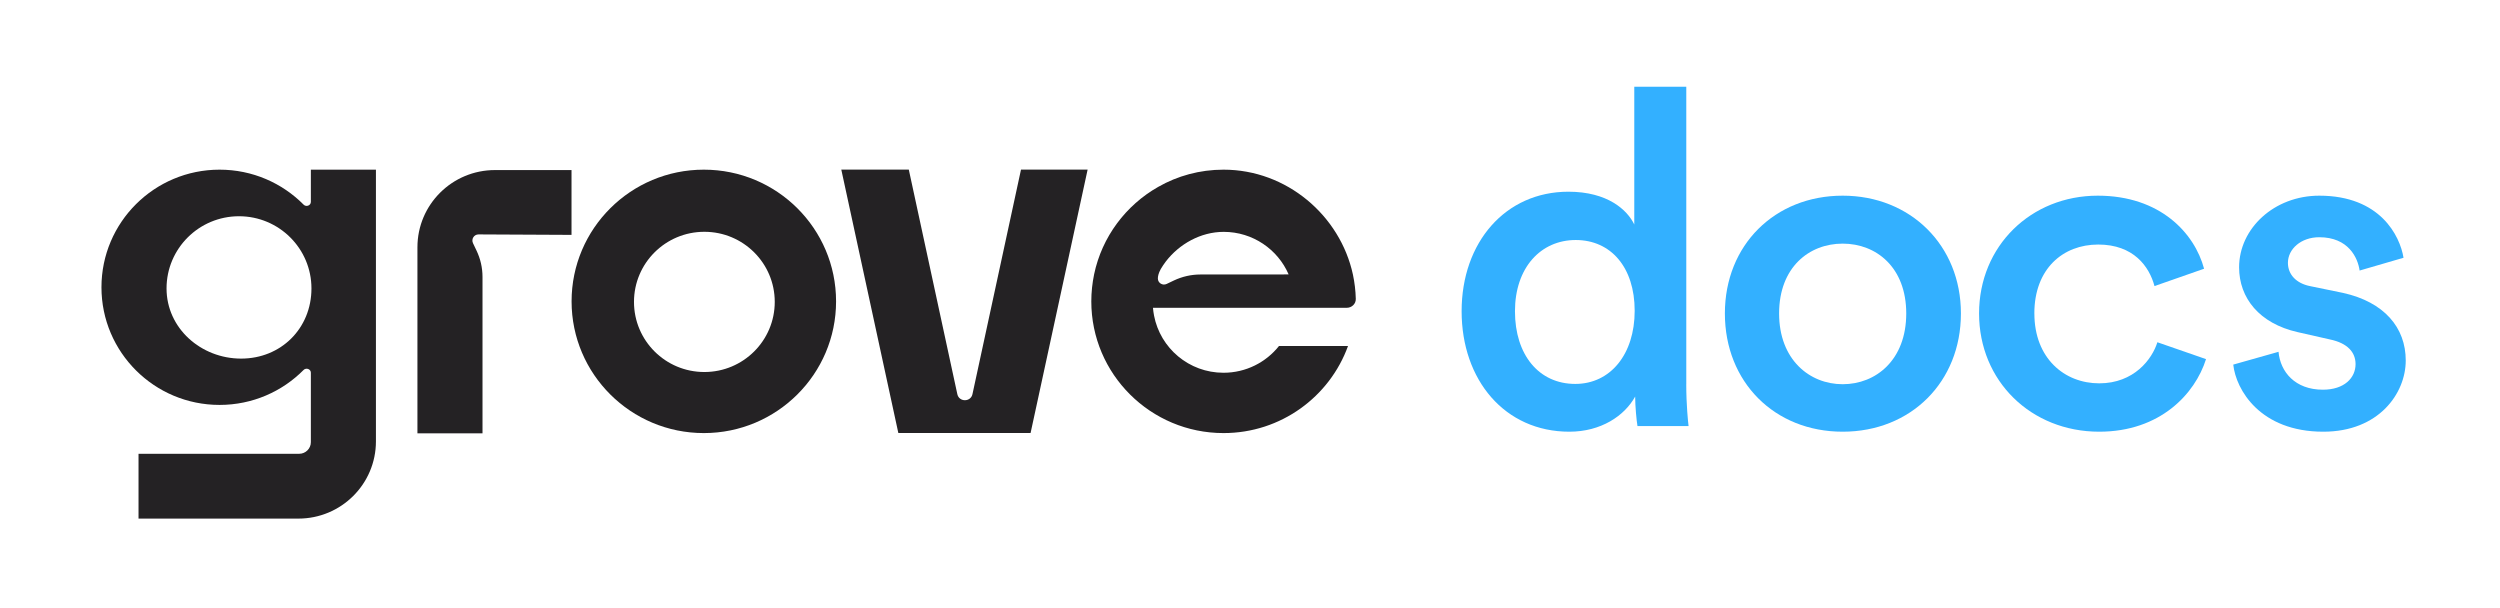
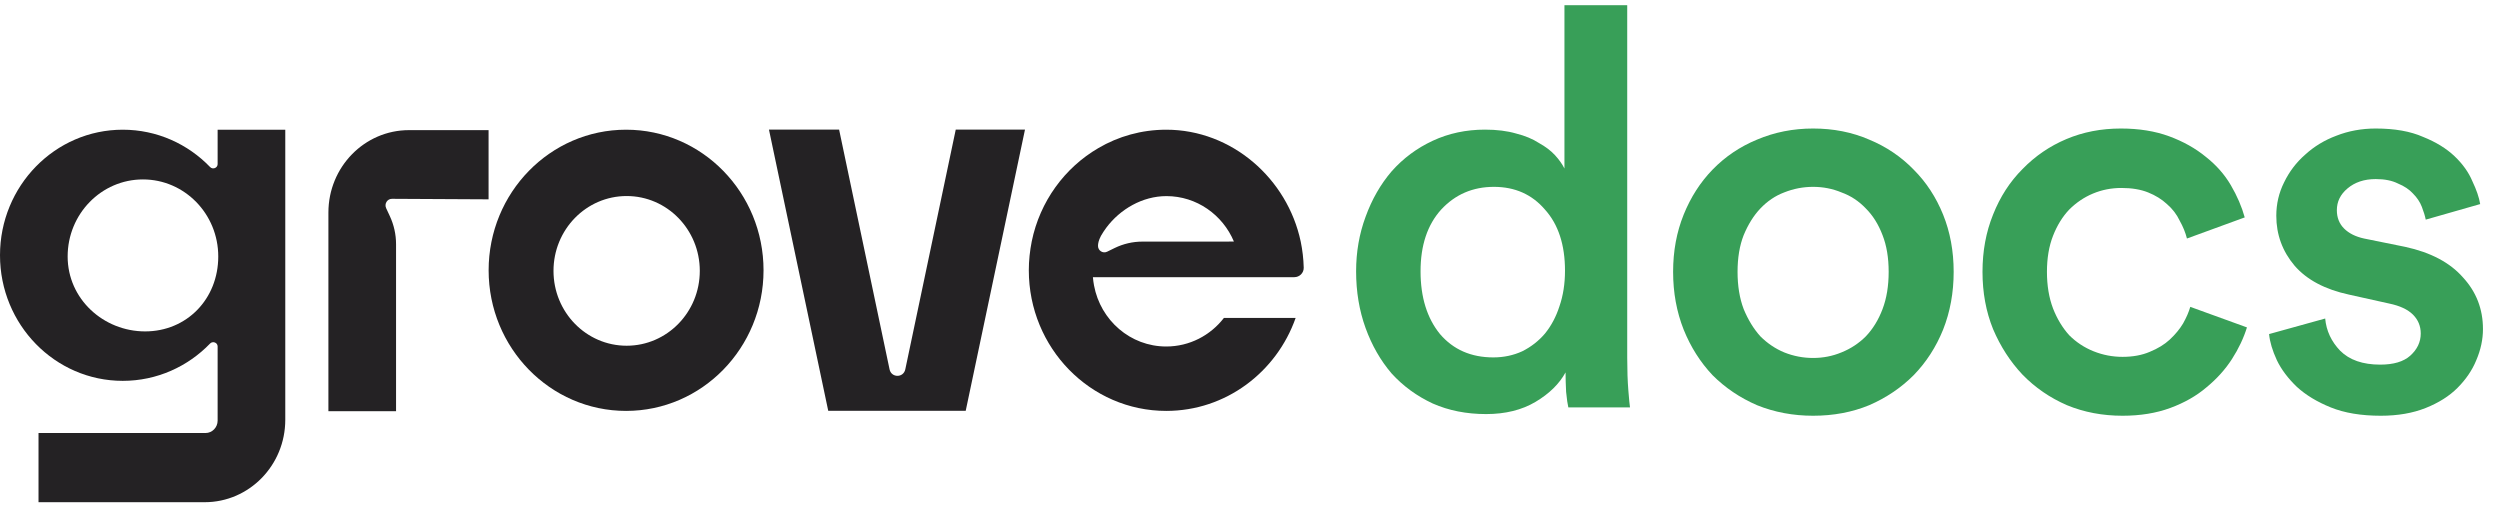
- <svg xmlns="http://www.w3.org/2000/svg" width="140" height="34" viewBox="0 0 230 56" fill="none">
-   <path d="M83.529 15.643H77.303L82.564 39.938H94.762L100.023 15.643H93.878L89.402 36.353C89.241 37.101 88.165 37.101 88.005 36.353L83.529 15.643Z" fill="#242224" />
-   <path fill-rule="evenodd" clip-rule="evenodd" d="M76.821 27.797C76.821 34.504 71.356 39.945 64.624 39.945C57.891 39.945 52.426 34.504 52.426 27.797C52.426 21.089 57.885 15.649 64.624 15.649C71.362 15.649 76.821 21.089 76.821 27.797ZM71.165 27.846C71.165 31.419 68.259 34.313 64.673 34.313C61.087 34.313 58.182 31.419 58.182 27.846C58.182 24.273 61.087 21.38 64.673 21.38C68.259 21.38 71.165 24.273 71.165 27.846Z" fill="#242224" />
-   <path d="M44.21 25.528V39.969H38.208V22.808C38.208 18.87 41.41 15.686 45.36 15.686H52.42V21.664L43.846 21.621C43.425 21.621 43.153 22.053 43.333 22.43L43.654 23.104C44.019 23.865 44.21 24.693 44.21 25.54V25.528Z" fill="#242224" />
-   <path fill-rule="evenodd" clip-rule="evenodd" d="M34.38 15.649H28.378V18.622C28.378 18.956 27.945 19.117 27.71 18.876C25.738 16.885 22.993 15.649 19.957 15.649C13.942 15.649 9.064 20.508 9.064 26.498C9.064 32.489 13.942 37.348 19.957 37.348C22.993 37.348 25.738 36.112 27.71 34.121C27.945 33.886 28.378 34.041 28.378 34.374V40.785C28.378 41.373 27.895 41.855 27.302 41.855H12.483V47.833H27.228C31.178 47.833 34.38 44.643 34.38 40.711V15.649ZM21.942 33.076C25.633 33.076 28.433 30.282 28.433 26.604C28.433 22.925 25.441 19.945 21.75 19.945C18.059 19.945 15.067 22.925 15.067 26.604C15.067 30.282 18.251 33.076 21.948 33.076H21.942Z" fill="#242224" />
-   <path d="M123.923 28.39C124.381 28.39 124.77 28.032 124.758 27.568C124.739 26.801 124.646 26.047 124.492 25.318C123.311 19.877 118.384 15.649 112.56 15.649C110.366 15.649 108.307 16.224 106.533 17.238C103.547 18.931 101.346 21.849 100.622 25.299C100.456 26.109 100.363 26.944 100.363 27.797C100.363 34.504 105.828 39.945 112.56 39.945C117.846 39.945 122.347 36.594 124.041 31.914H117.673C116.48 33.416 114.631 34.381 112.554 34.381C109.37 34.381 106.724 32.112 106.149 29.107C106.106 28.872 106.069 28.631 106.05 28.39H123.911H123.923ZM118.118 25.318H110.427C109.58 25.318 108.746 25.509 107.985 25.868L107.312 26.189C106.934 26.369 106.502 26.097 106.502 25.689C106.502 25.485 106.551 25.219 106.768 24.817C106.91 24.576 107.064 24.347 107.231 24.125C108.468 22.511 110.452 21.386 112.573 21.386C115.256 21.386 117.568 23.006 118.563 25.311H118.124L118.118 25.318Z" fill="#242224" />
-   <path d="M155.238 35.453C155.238 37.355 155.408 38.953 155.452 39.299H150.739C150.655 38.825 150.525 37.442 150.525 36.577C149.55 38.348 147.383 39.818 144.454 39.818C138.508 39.818 134.519 35.062 134.519 28.707C134.519 22.352 138.552 17.682 144.372 17.682C147.981 17.682 149.809 19.367 150.444 20.709V8H155.241V35.453H155.238ZM145.004 35.411C148.232 35.411 150.481 32.689 150.481 28.666C150.481 24.642 148.273 22.138 145.045 22.138C141.817 22.138 139.439 24.687 139.439 28.71C139.439 32.734 141.647 35.411 145.001 35.411H145.004Z" fill="#33B0FF" />
-   <path d="M180.572 28.913C180.572 35.229 175.96 39.818 169.666 39.818C163.371 39.818 158.801 35.229 158.801 28.913C158.801 22.596 163.413 18.048 169.666 18.048C175.919 18.048 180.572 22.636 180.572 28.913ZM175.529 28.913C175.529 24.661 172.77 22.471 169.666 22.471C166.562 22.471 163.802 24.661 163.802 28.913C163.802 33.164 166.603 35.438 169.666 35.438C172.728 35.438 175.529 33.208 175.529 28.913Z" fill="#33B0FF" />
-   <path d="M187.347 28.916C187.347 33.043 190.116 35.357 193.328 35.357C196.54 35.357 198.208 33.127 198.693 31.567L203.179 33.124C202.169 36.324 198.957 39.818 193.328 39.818C187.041 39.818 182.246 35.145 182.246 28.913C182.246 22.68 187.038 18.048 193.195 18.048C198.954 18.048 202.12 21.501 203 24.786L198.426 26.386C197.944 24.577 196.491 22.555 193.237 22.555C189.983 22.555 187.344 24.786 187.344 28.913L187.347 28.916Z" fill="#33B0FF" />
-   <path d="M209.867 32.45C210.032 34.303 211.394 35.944 213.957 35.944C215.94 35.944 216.972 34.849 216.972 33.585C216.972 32.49 216.228 31.648 214.618 31.311L211.642 30.637C208.088 29.836 206.23 27.481 206.23 24.657C206.23 21.08 209.454 18.048 213.626 18.048C219.247 18.048 221.065 21.753 221.396 23.775L217.346 24.954C217.18 23.775 216.314 21.881 213.626 21.881C211.933 21.881 210.733 22.976 210.733 24.24C210.733 25.335 211.517 26.133 212.757 26.386L215.815 27.016C219.617 27.858 221.6 30.216 221.6 33.248C221.6 36.281 219.121 39.818 213.996 39.818C208.171 39.818 205.939 35.944 205.691 33.629L209.864 32.45H209.867Z" fill="#33B0FF" />
+ <svg xmlns="http://www.w3.org/2000/svg" width="135" height="28" viewBox="0 0 135 28" fill="none">
+   <path d="M45.312 7H41.524L44.725 22.185H52.148L55.349 7H51.61L48.886 19.944C48.788 20.412 48.134 20.412 48.036 19.944L45.312 7Z" fill="#242224" />
+   <path fill-rule="evenodd" clip-rule="evenodd" d="M41.231 14.596C41.231 18.789 37.905 22.189 33.809 22.189C29.712 22.189 26.386 18.789 26.386 14.596C26.386 10.404 29.708 7.004 33.809 7.004C37.909 7.004 41.231 10.404 41.231 14.596ZM37.789 14.627C37.789 16.861 36.02 18.669 33.839 18.669C31.657 18.669 29.889 16.861 29.889 14.627C29.889 12.394 31.657 10.586 33.839 10.586C36.02 10.586 37.789 12.394 37.789 14.627Z" fill="#242224" />
+   <path d="M21.387 13.178V22.204H17.734V11.478C17.734 9.017 19.683 7.027 22.086 7.027H26.383V10.764L21.165 10.736C20.909 10.736 20.743 11.007 20.852 11.243L21.048 11.664C21.27 12.139 21.387 12.657 21.387 13.186V13.178Z" fill="#242224" />
+   <path fill-rule="evenodd" clip-rule="evenodd" d="M15.405 7.004H11.752V8.862C11.752 9.071 11.489 9.171 11.346 9.021C10.146 7.776 8.476 7.004 6.629 7.004C2.968 7.004 0 10.041 0 13.785C0 17.529 2.968 20.566 6.629 20.566C8.476 20.566 10.146 19.793 11.346 18.549C11.489 18.402 11.752 18.499 11.752 18.707V22.714C11.752 23.081 11.459 23.383 11.098 23.383H2.08V27.119H11.053C13.456 27.119 15.405 25.125 15.405 22.668V7.004ZM7.836 17.896C10.082 17.896 11.786 16.149 11.786 13.85C11.786 11.551 9.965 9.689 7.719 9.689C5.474 9.689 3.653 11.551 3.653 13.85C3.653 16.149 5.59 17.896 7.84 17.896H7.836Z" fill="#242224" />
+   <path d="M69.893 14.967C70.171 14.967 70.408 14.743 70.401 14.453C70.389 13.974 70.333 13.503 70.239 13.047C69.52 9.647 66.522 7.004 62.978 7.004C61.643 7.004 60.39 7.363 59.311 7.997C57.493 9.056 56.154 10.879 55.714 13.035C55.613 13.542 55.556 14.063 55.556 14.596C55.556 18.789 58.882 22.189 62.978 22.189C66.195 22.189 68.933 20.095 69.964 17.17H66.09C65.364 18.109 64.239 18.711 62.975 18.711C61.037 18.711 59.427 17.293 59.077 15.415C59.051 15.269 59.028 15.118 59.017 14.967H69.885H69.893ZM66.36 13.047H61.681C61.165 13.047 60.657 13.167 60.195 13.391L59.785 13.592C59.555 13.704 59.292 13.534 59.292 13.279C59.292 13.151 59.322 12.985 59.453 12.734C59.54 12.583 59.634 12.44 59.736 12.301C60.488 11.293 61.696 10.59 62.986 10.59C64.619 10.59 66.026 11.602 66.631 13.043H66.364L66.36 13.047Z" fill="#242224" />
+   <path d="M76.71 14.65C76.71 16.05 77.06 17.18 77.76 18.04C78.48 18.88 79.44 19.3 80.64 19.3C81.2 19.3 81.72 19.19 82.2 18.97C82.68 18.73 83.09 18.41 83.43 18.01C83.77 17.59 84.03 17.1 84.21 16.54C84.41 15.96 84.51 15.32 84.51 14.62C84.51 13.22 84.15 12.12 83.43 11.32C82.73 10.5 81.81 10.09 80.67 10.09C79.53 10.09 78.58 10.5 77.82 11.32C77.08 12.14 76.71 13.25 76.71 14.65ZM87.87 19.33C87.87 19.99 87.89 20.57 87.93 21.07C87.97 21.57 88 21.88 88.02 22H84.69C84.65 21.84 84.61 21.56 84.57 21.16C84.55 20.76 84.54 20.41 84.54 20.11C84.2 20.73 83.66 21.26 82.92 21.7C82.18 22.14 81.29 22.36 80.25 22.36C79.19 22.36 78.23 22.17 77.37 21.79C76.51 21.39 75.77 20.85 75.15 20.17C74.55 19.47 74.08 18.65 73.74 17.71C73.4 16.77 73.23 15.75 73.23 14.65C73.23 13.61 73.4 12.63 73.74 11.71C74.08 10.77 74.55 9.95 75.15 9.25C75.77 8.55 76.51 8 77.37 7.6C78.23 7.2 79.17 7 80.19 7C80.83 7 81.39 7.07 81.87 7.21C82.35 7.33 82.76 7.5 83.1 7.72C83.46 7.92 83.75 8.14 83.97 8.38C84.19 8.62 84.36 8.86 84.48 9.1V0.28H87.87V19.33Z" fill="#389F58" />
+   <path d="M97.908 19.33C98.448 19.33 98.958 19.23 99.438 19.03C99.938 18.83 100.378 18.54 100.758 18.16C101.138 17.76 101.438 17.27 101.658 16.69C101.878 16.11 101.988 15.44 101.988 14.68C101.988 13.92 101.878 13.26 101.658 12.7C101.438 12.12 101.138 11.64 100.758 11.26C100.378 10.86 99.938 10.57 99.438 10.39C98.958 10.19 98.448 10.09 97.908 10.09C97.368 10.09 96.848 10.19 96.348 10.39C95.868 10.57 95.438 10.86 95.058 11.26C94.698 11.64 94.398 12.12 94.158 12.7C93.938 13.26 93.828 13.92 93.828 14.68C93.828 15.44 93.938 16.11 94.158 16.69C94.398 17.27 94.698 17.76 95.058 18.16C95.438 18.54 95.868 18.83 96.348 19.03C96.848 19.23 97.368 19.33 97.908 19.33ZM97.908 6.94C99.008 6.94 100.018 7.14 100.938 7.54C101.858 7.92 102.658 8.46 103.338 9.16C104.018 9.84 104.548 10.65 104.928 11.59C105.308 12.53 105.498 13.56 105.498 14.68C105.498 15.8 105.308 16.84 104.928 17.8C104.548 18.74 104.018 19.56 103.338 20.26C102.658 20.94 101.858 21.48 100.938 21.88C100.018 22.26 99.008 22.45 97.908 22.45C96.828 22.45 95.818 22.26 94.878 21.88C93.958 21.48 93.158 20.94 92.478 20.26C91.818 19.56 91.298 18.74 90.918 17.8C90.538 16.84 90.348 15.8 90.348 14.68C90.348 13.56 90.538 12.53 90.918 11.59C91.298 10.65 91.818 9.84 92.478 9.16C93.158 8.46 93.958 7.92 94.878 7.54C95.818 7.14 96.828 6.94 97.908 6.94Z" fill="#389F58" />
+   <path d="M114.555 10.15C114.015 10.15 113.505 10.25 113.025 10.45C112.545 10.65 112.115 10.94 111.735 11.32C111.375 11.7 111.085 12.17 110.865 12.73C110.645 13.29 110.535 13.94 110.535 14.68C110.535 15.42 110.645 16.08 110.865 16.66C111.085 17.22 111.375 17.7 111.735 18.1C112.115 18.48 112.555 18.77 113.055 18.97C113.555 19.17 114.075 19.27 114.615 19.27C115.175 19.27 115.665 19.18 116.085 19C116.525 18.82 116.885 18.6 117.165 18.34C117.465 18.06 117.705 17.77 117.885 17.47C118.065 17.15 118.195 16.85 118.275 16.57L121.335 17.68C121.155 18.26 120.885 18.83 120.525 19.39C120.165 19.95 119.705 20.46 119.145 20.92C118.605 21.38 117.955 21.75 117.195 22.03C116.435 22.31 115.575 22.45 114.615 22.45C113.535 22.45 112.535 22.26 111.615 21.88C110.695 21.48 109.895 20.93 109.215 20.23C108.555 19.53 108.025 18.71 107.625 17.77C107.245 16.83 107.055 15.8 107.055 14.68C107.055 13.56 107.245 12.53 107.625 11.59C108.005 10.63 108.535 9.81 109.215 9.13C109.895 8.43 110.685 7.89 111.585 7.51C112.485 7.13 113.465 6.94 114.525 6.94C115.505 6.94 116.375 7.08 117.135 7.36C117.895 7.64 118.555 8.01 119.115 8.47C119.675 8.91 120.125 9.42 120.465 10C120.805 10.58 121.055 11.16 121.215 11.74L118.095 12.88C118.015 12.56 117.885 12.24 117.705 11.92C117.545 11.58 117.315 11.28 117.015 11.02C116.735 10.76 116.395 10.55 115.995 10.39C115.595 10.23 115.115 10.15 114.555 10.15Z" fill="#389F58" />
+   <path d="M125.56 17.2C125.62 17.86 125.89 18.44 126.37 18.94C126.87 19.44 127.59 19.69 128.53 19.69C129.25 19.69 129.79 19.53 130.15 19.21C130.53 18.87 130.72 18.47 130.72 18.01C130.72 17.61 130.58 17.27 130.3 16.99C130.02 16.71 129.59 16.51 129.01 16.39L126.85 15.91C125.55 15.63 124.57 15.11 123.91 14.35C123.25 13.57 122.92 12.67 122.92 11.65C122.92 11.01 123.06 10.41 123.34 9.85C123.62 9.27 124 8.77 124.48 8.35C124.96 7.91 125.52 7.57 126.16 7.33C126.82 7.07 127.53 6.94 128.29 6.94C129.31 6.94 130.16 7.09 130.84 7.39C131.54 7.67 132.11 8.02 132.55 8.44C132.99 8.86 133.31 9.31 133.51 9.79C133.73 10.25 133.87 10.66 133.93 11.02L130.99 11.86C130.95 11.66 130.88 11.43 130.78 11.17C130.68 10.91 130.52 10.67 130.3 10.45C130.1 10.23 129.83 10.05 129.49 9.91C129.17 9.75 128.77 9.67 128.29 9.67C127.67 9.67 127.16 9.84 126.76 10.18C126.38 10.5 126.19 10.89 126.19 11.35C126.19 11.75 126.32 12.08 126.58 12.34C126.84 12.6 127.2 12.78 127.66 12.88L129.88 13.33C131.26 13.63 132.3 14.18 133 14.98C133.72 15.76 134.08 16.69 134.08 17.77C134.08 18.33 133.96 18.89 133.72 19.45C133.5 19.99 133.16 20.49 132.7 20.95C132.26 21.39 131.69 21.75 130.99 22.03C130.29 22.31 129.48 22.45 128.56 22.45C127.5 22.45 126.6 22.3 125.86 22C125.12 21.7 124.51 21.33 124.03 20.89C123.55 20.43 123.19 19.95 122.95 19.45C122.71 18.93 122.57 18.46 122.53 18.04L125.56 17.2Z" fill="#389F58" />
</svg>
